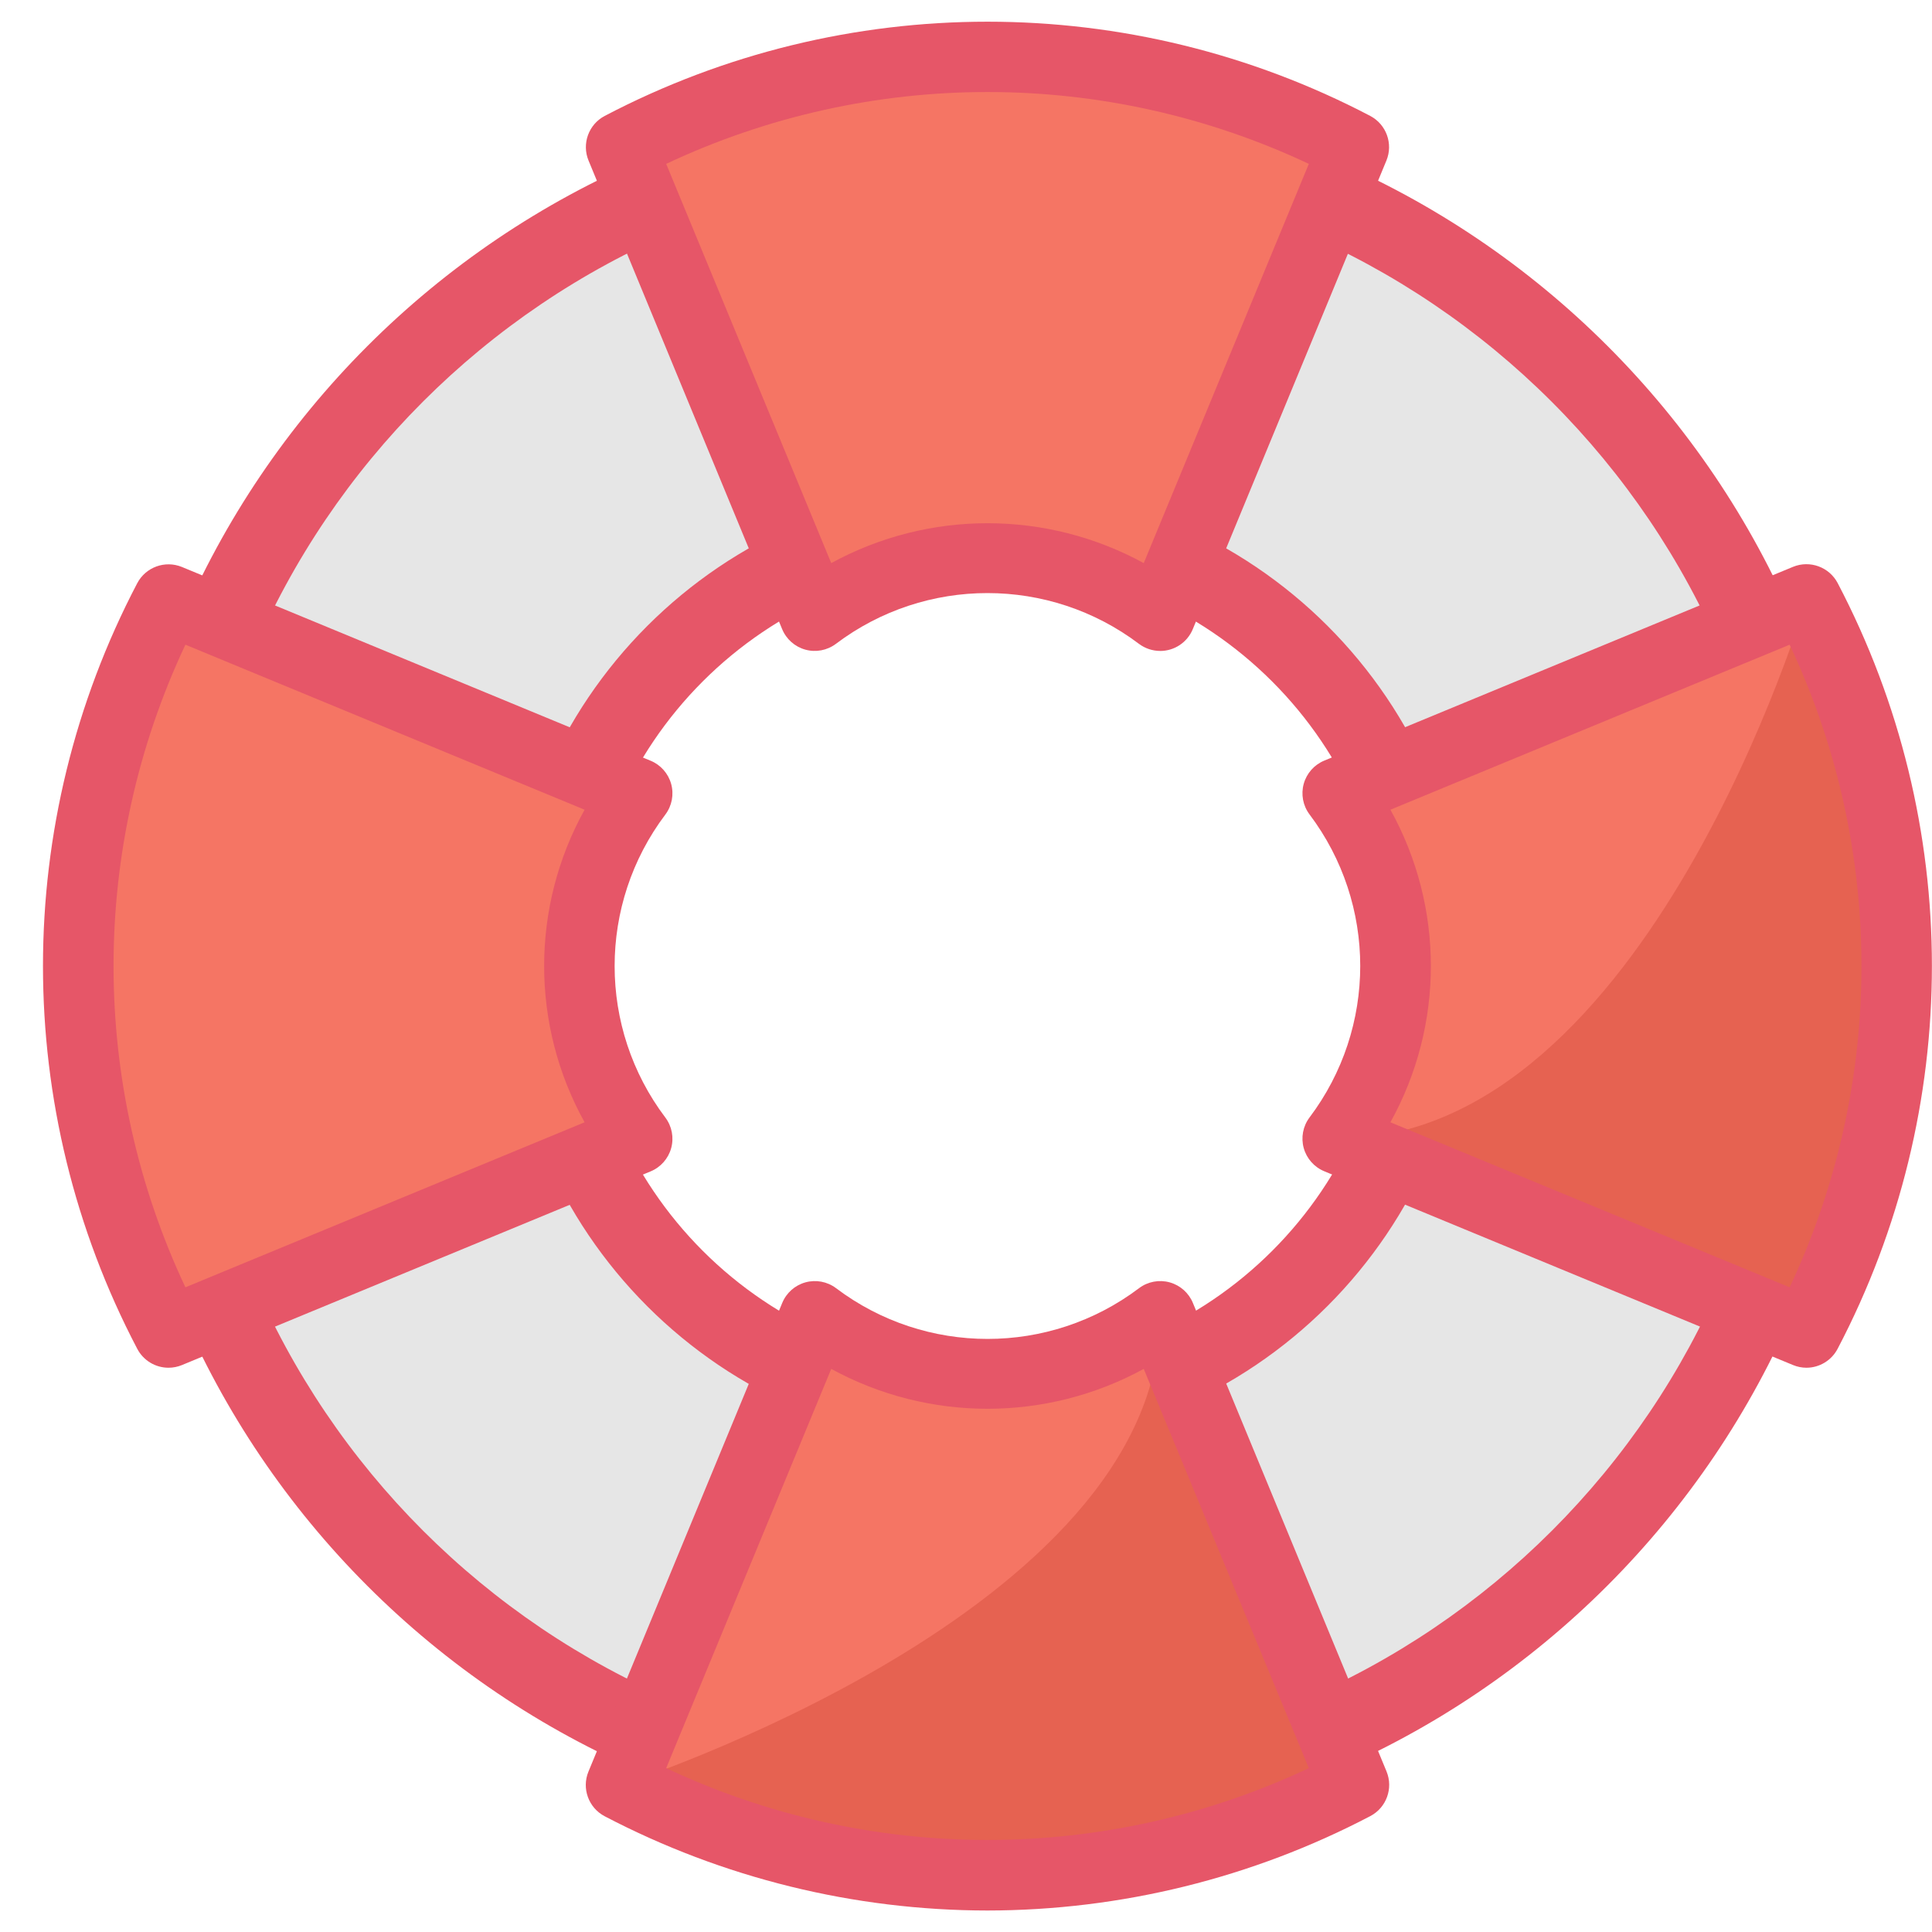
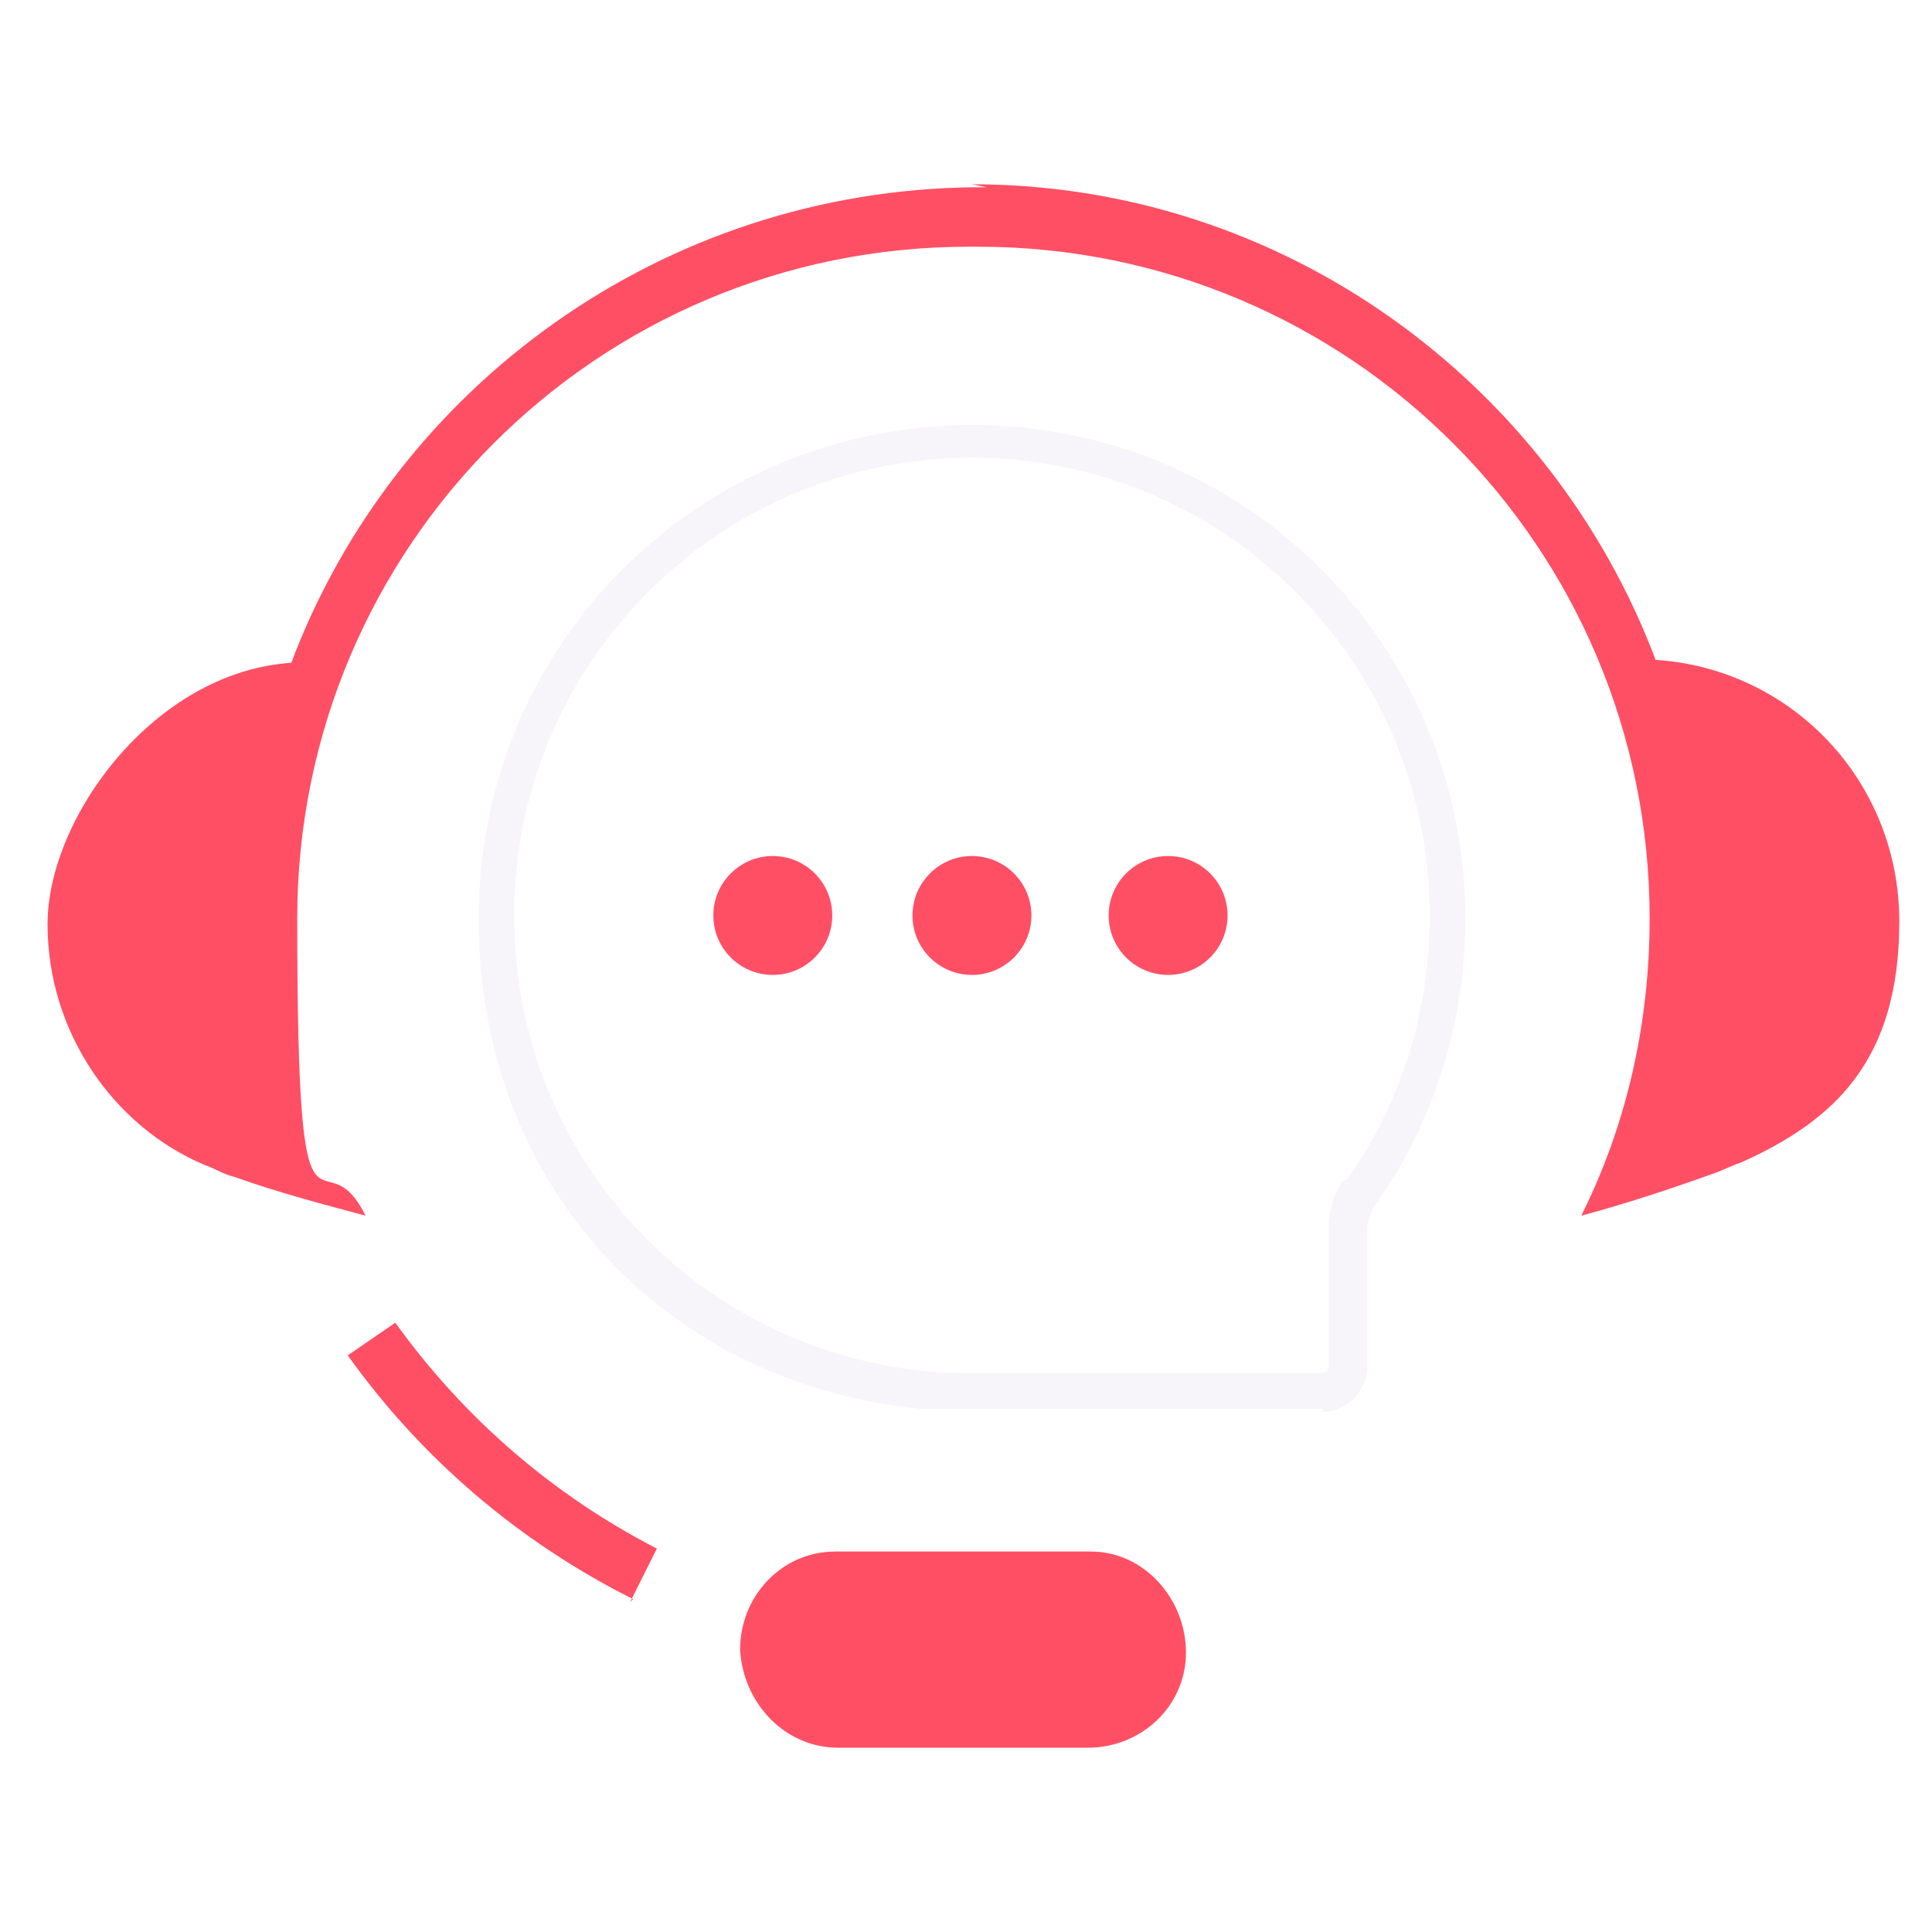
- <svg xmlns="http://www.w3.org/2000/svg" id="Layer_1" data-name="Layer 1" viewBox="0 0 65 65">
+ <svg xmlns="http://www.w3.org/2000/svg" version="1.1" viewBox="0 0 65 65">
  <defs>
    <style>
      .cls-1 {
-         fill: #e6e6e6;
+         fill: #ff4f65;
      }

-       .cls-2 {
-         fill: #e65668;
+       .cls-2, .cls-3 {
+         fill: #ff4f64;
      }

-       .cls-3 {
-         fill: #f57564;
+       .cls-3, .cls-4 {
+         fill-rule: evenodd;
      }

      .cls-4 {
-         fill: #e66251;
+         fill: #f7f5fa;
      }
    </style>
  </defs>
  <g>
-     <g>
-       <path class="cls-1" d="M33.223,4.322A28.178,28.178,0,1,0,61.4,32.5,28.178,28.178,0,0,0,33.223,4.322Zm0,43.044A14.866,14.866,0,1,1,48.089,32.5,14.865,14.865,0,0,1,33.223,47.366Z" />
-       <path class="cls-2" d="M33.224,62a29.5,29.5,0,1,1,29.5-29.5A29.53,29.53,0,0,1,33.224,62Zm0-56.355A26.859,26.859,0,1,0,60.082,32.5,26.89,26.89,0,0,0,33.224,5.641Zm0,43.044A16.185,16.185,0,1,1,49.407,32.5,16.2,16.2,0,0,1,33.224,48.685Zm0-29.732A13.547,13.547,0,1,0,46.77,32.5,13.562,13.562,0,0,0,33.224,18.953Z" />
-     </g>
-     <g>
-       <path class="cls-3" d="M33.223,18.77a9.647,9.647,0,0,1,5.81,1.945l6.519-15.77a26.559,26.559,0,0,0-24.658,0l6.52,15.77A9.641,9.641,0,0,1,33.223,18.77Z" />
-       <path class="cls-2" d="M39.033,21.9a1.192,1.192,0,0,1-.712-.237,8.462,8.462,0,0,0-10.2,0,1.186,1.186,0,0,1-1.808-.5L19.8,5.4a1.187,1.187,0,0,1,.545-1.5A27.74,27.74,0,0,1,46.1,3.9a1.187,1.187,0,0,1,.545,1.5L40.13,21.167a1.187,1.187,0,0,1-1.1.734ZM22.413,5.513l5.553,13.432a10.969,10.969,0,0,1,10.514,0L44.034,5.513a25.385,25.385,0,0,0-21.621,0Z" />
-     </g>
-     <g>
+     <g id="Layer_1">
      <g>
-         <path class="cls-3" d="M33.223,46.23a9.641,9.641,0,0,1-5.809-1.945l-6.52,15.77a26.559,26.559,0,0,0,24.658,0l-6.519-15.77A9.647,9.647,0,0,1,33.223,46.23Z" />
-         <path class="cls-4" d="M20.894,60.055a26.559,26.559,0,0,0,24.658,0l-6.519-15.77C39.033,54.213,20.894,60.055,20.894,60.055Z" />
+         <path class="cls-2" d="M32.7,6.2c10.5,0,19.5,6.7,23,16,4.6.3,8.2,4.1,8.2,8.8s-2.2,6.7-5.3,8.1c-.3.1-.7.3-1,.4h0s0,0,0,0h0c-1.4.5-2.9,1-4.4,1.4,1.5-3,2.3-6.4,2.3-10,0-12.5-10.1-22.6-22.6-22.6h-.3c-12.5,0-22.6,10.1-22.6,22.6s.8,7,2.3,10c-1.5-.4-3-.8-4.4-1.3,0,0,0,0,0,0h0c-.4-.1-.7-.3-1-.4-3.1-1.3-5.3-4.5-5.3-8.1s3.6-8.5,8.2-8.8c3.5-9.3,12.5-15.9,23-16h.4Z" />
+         <path class="cls-3" d="M21.3,53.8c-3.8-1.9-7.1-4.7-9.6-8.2l1.6-1.1c2.3,3.2,5.3,5.8,8.8,7.6l-.9,1.8Z" />
+         <path class="cls-2" d="M30.3,58.8c-.7,0-1.4,0-2.1,0-1.8,0-3.2-1.5-3.3-3.3,0-1.8,1.4-3.3,3.2-3.3,1.4,0,7.2,0,8.6,0,1.8,0,3.2,1.6,3.2,3.4,0,1.8-1.5,3.2-3.3,3.2-.7,0-5.7,0-6.4,0h0Z" />
+         <path class="cls-4" d="M45.3,39.7c1.8-2.5,2.8-5.6,2.8-8.9,0-8.5-6.9-15.4-15.4-15.4s-15.4,6.9-15.4,15.4,6.7,15.2,15,15.4c0,0,0,0,0,0h12.1c.2,0,.3-.1.3-.3v-4.6c0-.6.2-1.2.5-1.6ZM44.5,47.5c.8,0,1.5-.7,1.5-1.5v-4.6c0-.3.1-.6.3-.9,1.9-2.7,3-6,3-9.6,0-9.2-7.4-16.6-16.6-16.6s-16.6,7.4-16.6,16.6,6.5,15.7,14.9,16.5c.4,0,.8,0,1.2,0h12.3Z" />
+         <circle class="cls-1" cx="39.3" cy="30.8" r="2" />
+         <circle class="cls-1" cx="32.7" cy="30.8" r="2" />
+         <circle class="cls-1" cx="26" cy="30.8" r="2" />
      </g>
-       <path class="cls-2" d="M33.224,64.277a27.821,27.821,0,0,1-12.882-3.172,1.187,1.187,0,0,1-.545-1.5l6.52-15.768a1.186,1.186,0,0,1,1.808-.5,8.462,8.462,0,0,0,10.2,0,1.187,1.187,0,0,1,1.809.5L46.649,59.6a1.187,1.187,0,0,1-.545,1.5A27.816,27.816,0,0,1,33.224,64.277Zm-10.811-4.79a25.385,25.385,0,0,0,21.621,0L38.48,46.055a10.969,10.969,0,0,1-10.514,0Z" />
-     </g>
-     <g>
-       <path class="cls-3" d="M19.493,32.5a9.647,9.647,0,0,1,1.945-5.81L5.669,20.171a26.552,26.552,0,0,0,0,24.658L21.438,38.31A9.647,9.647,0,0,1,19.493,32.5Z" />
-       <path class="cls-2" d="M5.669,46.016a1.187,1.187,0,0,1-1.051-.636,27.736,27.736,0,0,1,0-25.76,1.19,1.19,0,0,1,1.5-.546l15.769,6.519a1.187,1.187,0,0,1,.5,1.809,8.466,8.466,0,0,0,0,10.2,1.187,1.187,0,0,1-.5,1.809L6.122,45.926A1.188,1.188,0,0,1,5.669,46.016ZM6.238,21.69a25.373,25.373,0,0,0,0,21.62l13.43-5.552a10.837,10.837,0,0,1,0-10.516Z" />
-     </g>
-     <g>
-       <g>
-         <path class="cls-3" d="M60.778,20.171,45.008,26.69a9.65,9.65,0,0,1,0,11.62l15.77,6.519a26.559,26.559,0,0,0,0-24.658Z" />
-         <path class="cls-4" d="M60.778,20.171S55.428,38.31,45.009,38.31l15.769,6.519a26.559,26.559,0,0,0,0-24.658Z" />
-       </g>
-       <path class="cls-2" d="M60.778,46.016a1.179,1.179,0,0,1-.452-.09l-15.77-6.519a1.187,1.187,0,0,1-.5-1.809,8.47,8.47,0,0,0,0-10.2,1.187,1.187,0,0,1,.5-1.809l15.77-6.519a1.189,1.189,0,0,1,1.5.546,27.744,27.744,0,0,1,0,25.76A1.187,1.187,0,0,1,60.778,46.016Zm-14-8.258L60.21,43.31a25.382,25.382,0,0,0,0-21.62L46.779,27.242a10.837,10.837,0,0,1,0,10.516Z" />
    </g>
  </g>
</svg>
